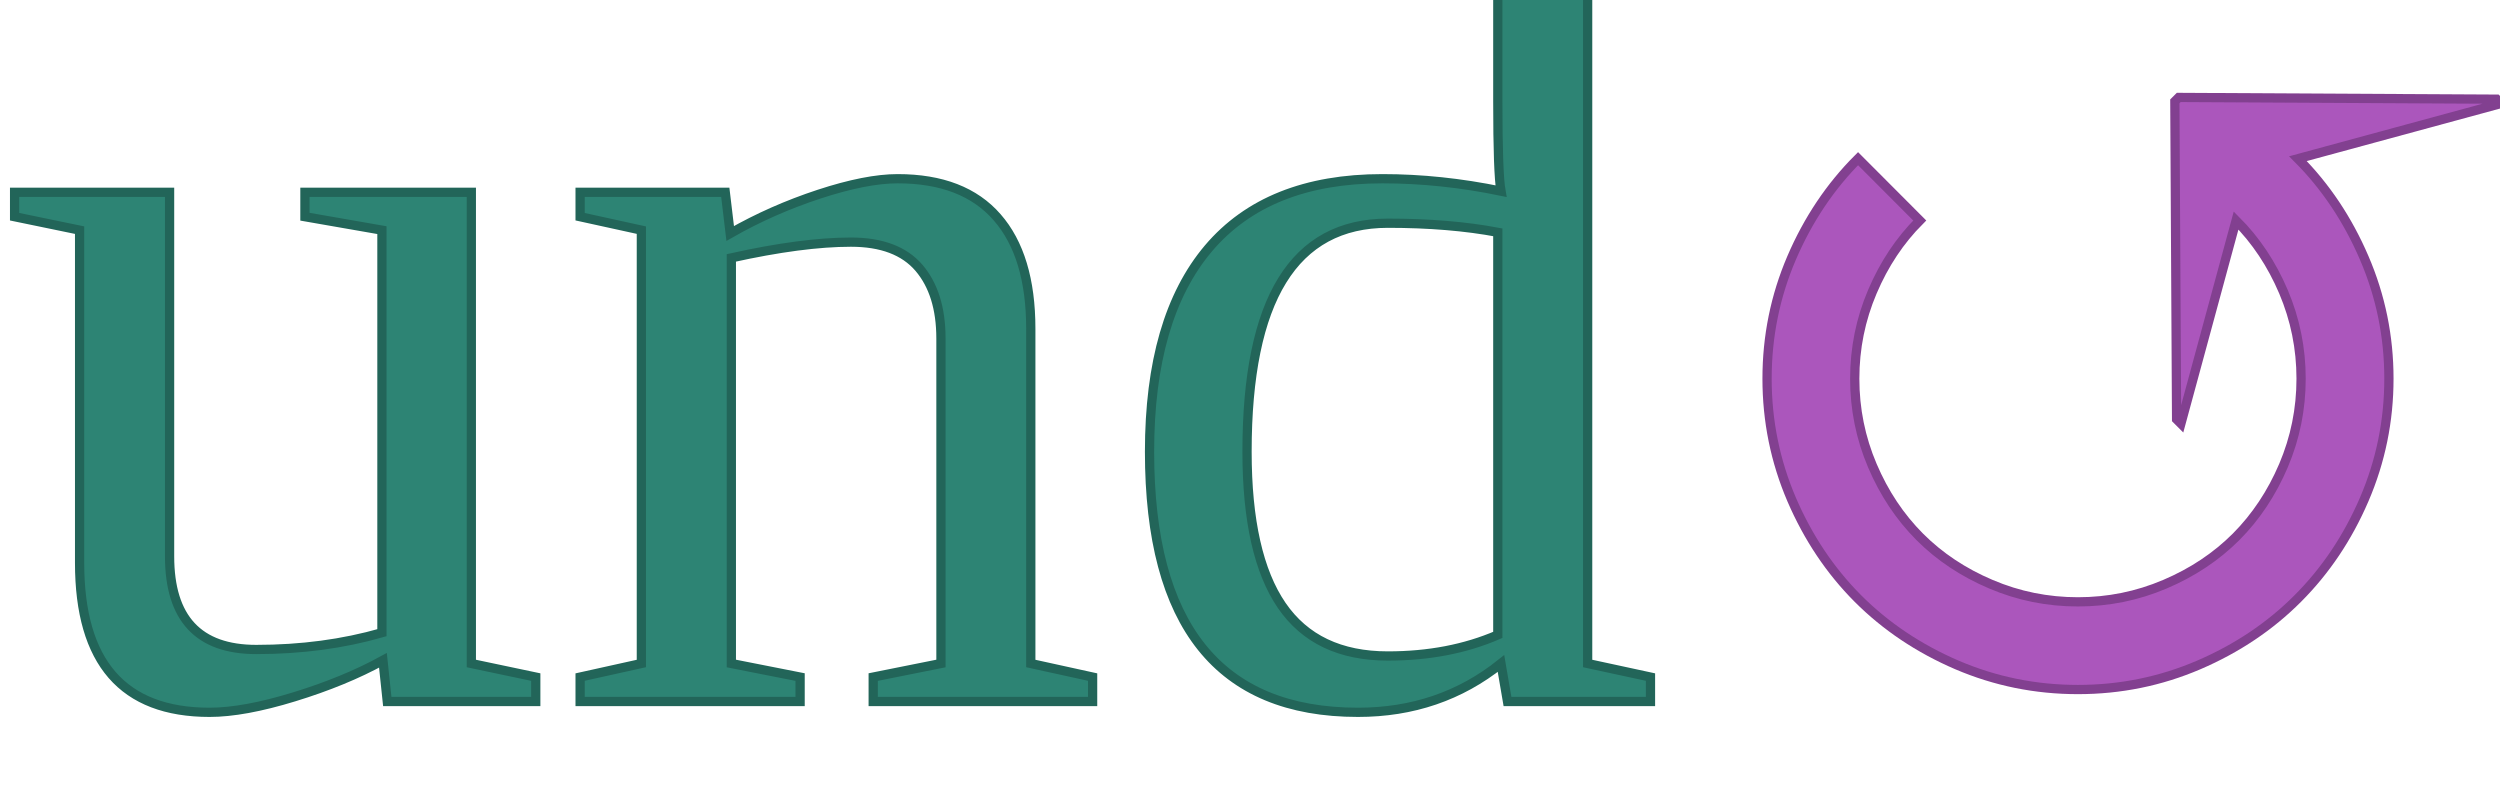
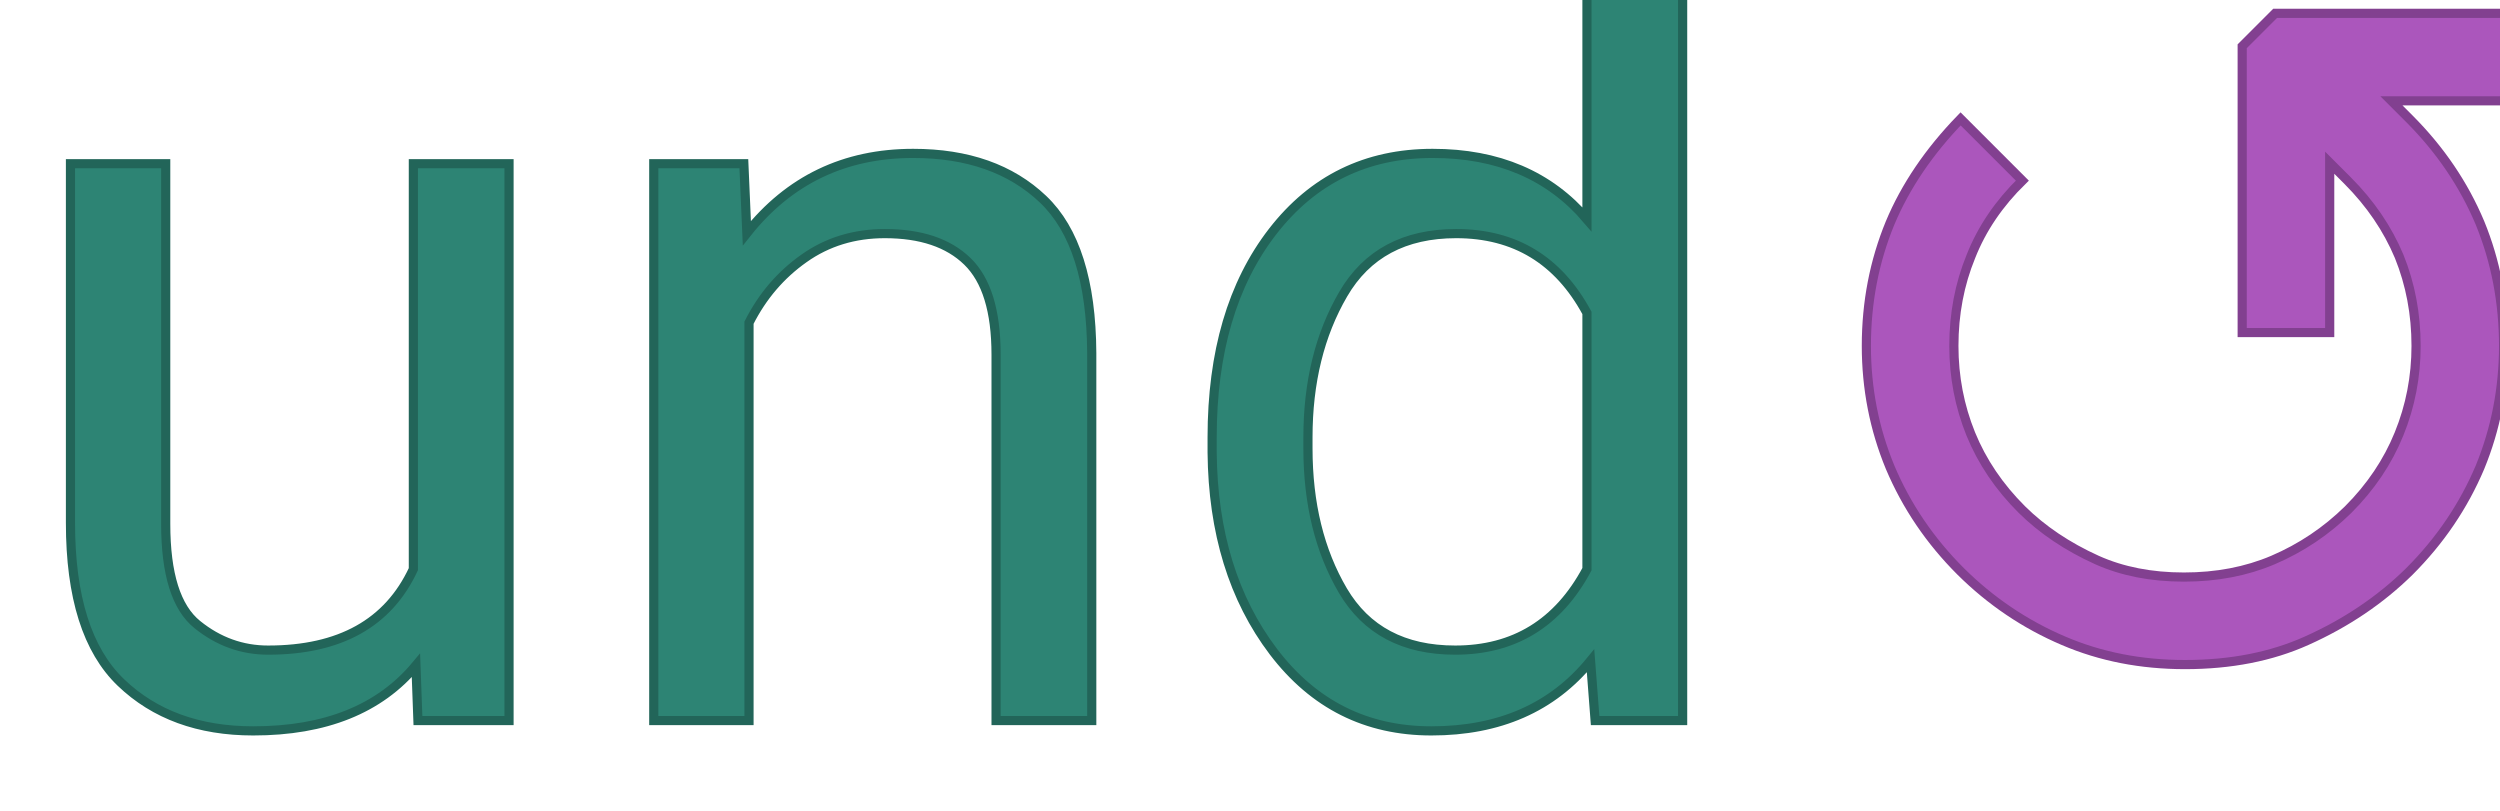
<svg xmlns="http://www.w3.org/2000/svg">
-   <text fill="#2d8474" dominant-baseline="text-before-edge" font-size="120" font-family="Times New Roman" font-weight="lighter" style="stroke: #226559;">
+   <text fill="#2d8474" dominant-baseline="text-before-edge" font-size="115" font-family="Roboto" style="stroke: #226559;">
        und<tspan alignment-baseline="text-before-edge" fill="#ab56bc" style="stroke: #824090">↺</tspan>
  </text>
</svg>
